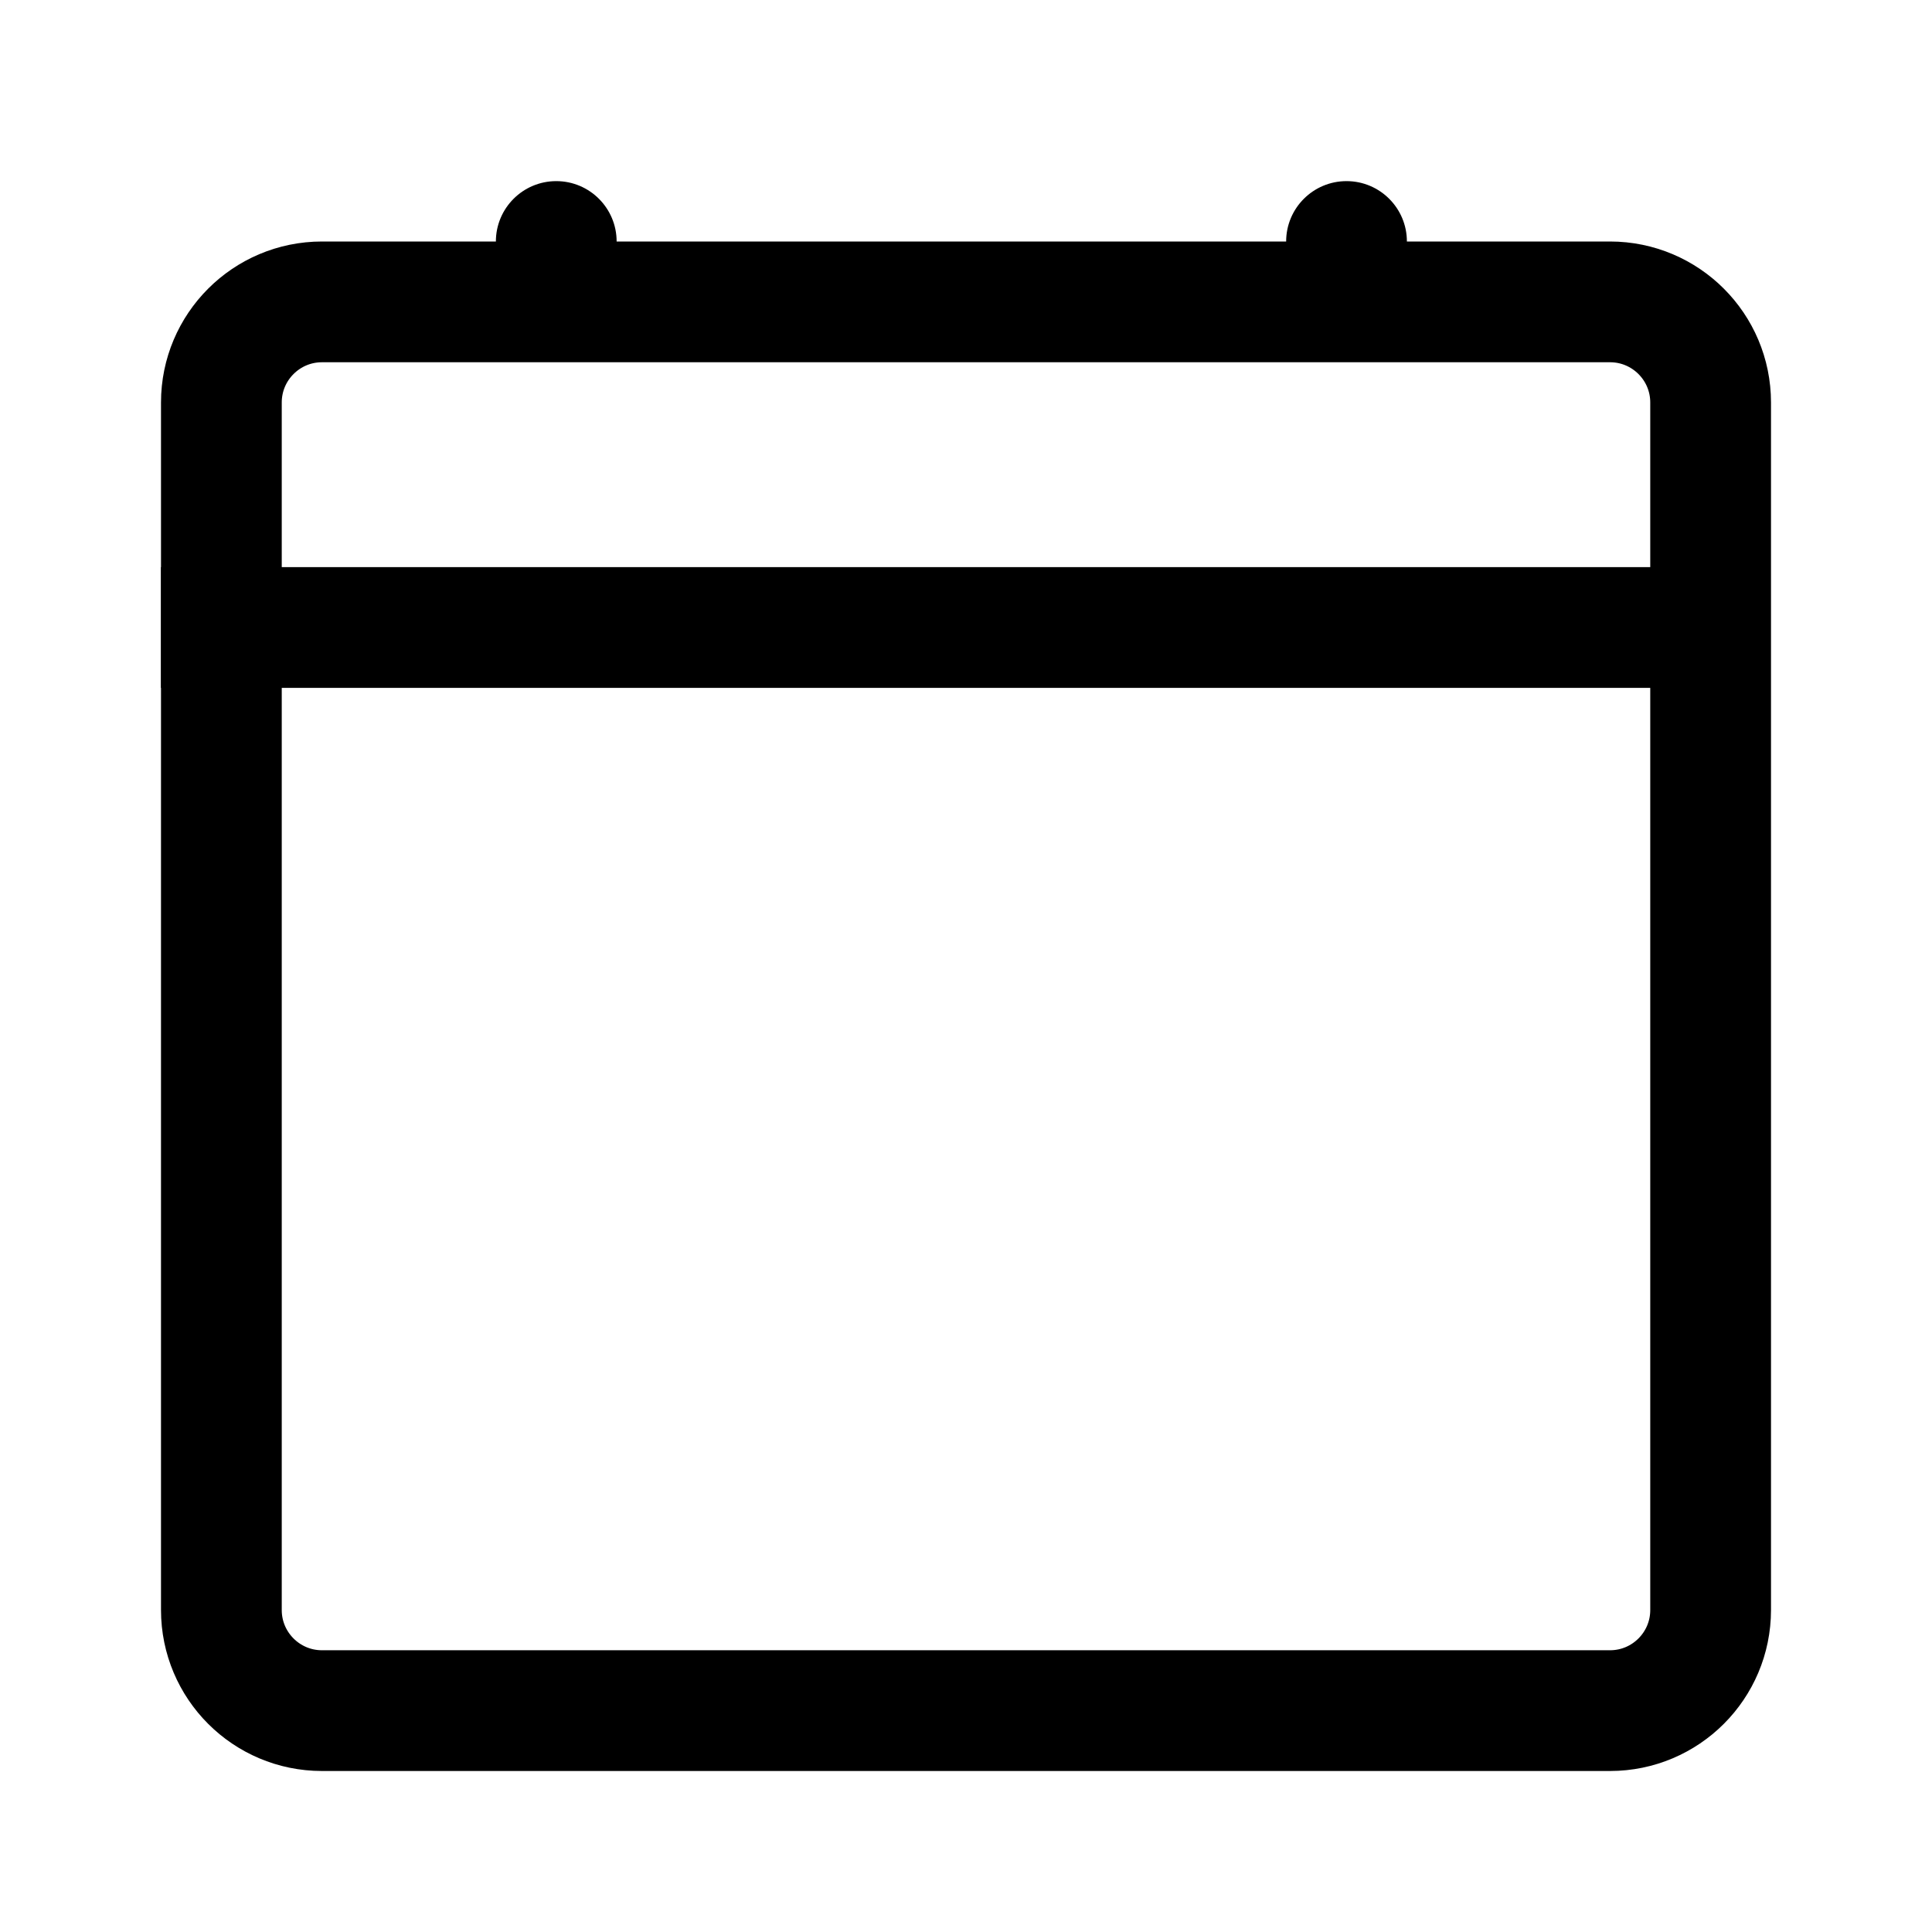
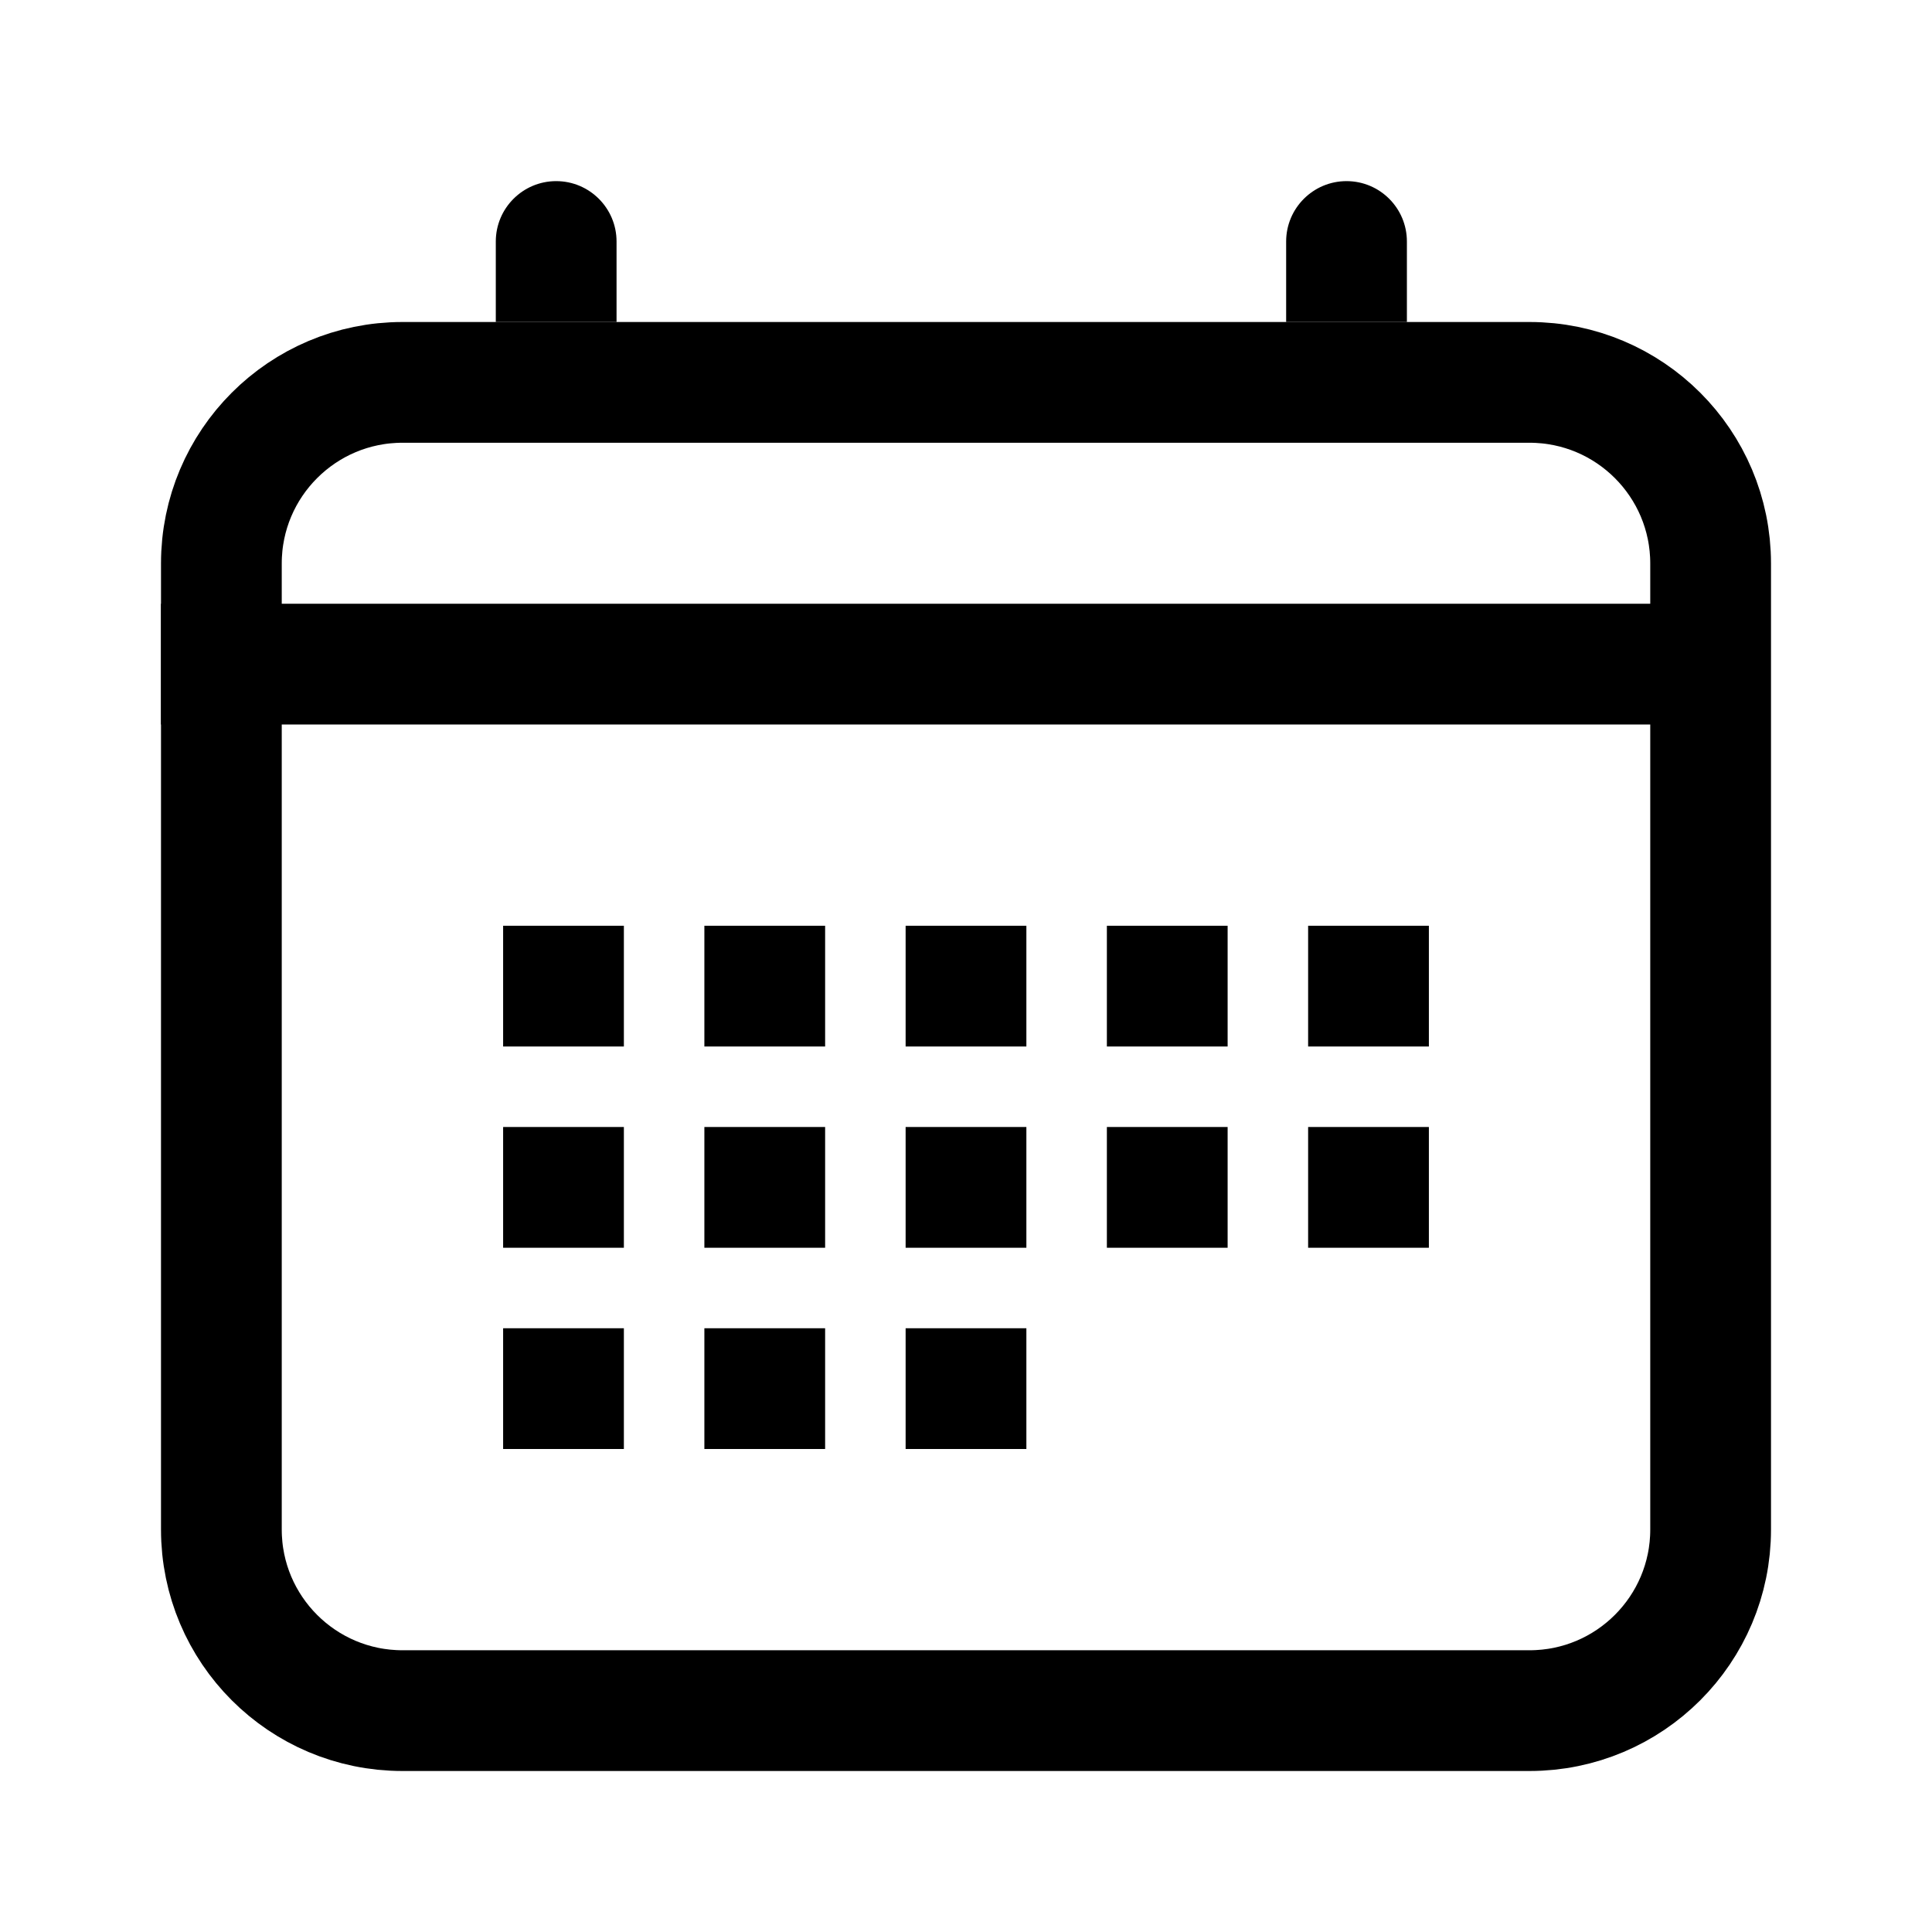
- <svg xmlns="http://www.w3.org/2000/svg" width="24" height="24" fill="none">
-   <rect width="18.5" height="17.5" x="2.75" y="3.75" stroke="#000" stroke-width="1.5" rx="1.25" />
-   <path stroke="#000" stroke-width="1.5" d="M2 7.795h19.636" />
-   <path fill="#000" d="M17.477 3a.75.75 0 0 0-1.5 0zm-1.5 0v1h1.5V3zM7.66 3a.75.75 0 0 0-1.5 0zm-1.5 0v1h1.5V3z" />
+ <svg xmlns="http://www.w3.org/2000/svg" width="24" height="24" viewBox="0 0 24 24" fill="none">
+   <rect x="2.75" y="4.75" width="18.5" height="16.5" rx="2.25" stroke="black" stroke-width="1.5" />
+   <line x1="2" y1="8.25" x2="21.636" y2="8.25" stroke="black" stroke-width="1.5" />
+   <path d="M17.477 3C17.477 2.586 17.142 2.25 16.727 2.25C16.313 2.25 15.977 2.586 15.977 3L17.477 3ZM15.977 3L15.977 4L17.477 4L17.477 3L15.977 3Z" fill="black" />
+   <path d="M7.659 3C7.659 2.586 7.323 2.25 6.909 2.25C6.495 2.25 6.159 2.586 6.159 3L7.659 3ZM6.159 3L6.159 4L7.659 4L7.659 3L6.159 3Z" fill="black" />
+   <rect x="6.25" y="11.5" width="1.5" height="1.5" fill="black" />
+   <rect x="8.75" y="11.5" width="1.5" height="1.5" fill="black" />
+   <rect x="11.25" y="11.5" width="1.5" height="1.5" fill="black" />
+   <rect x="13.75" y="11.5" width="1.5" height="1.5" fill="black" />
+   <rect x="16.25" y="11.5" width="1.5" height="1.5" fill="black" />
+   <rect x="6.25" y="14" width="1.5" height="1.5" fill="black" />
+   <rect x="8.75" y="14" width="1.5" height="1.5" fill="black" />
+   <rect x="11.25" y="14" width="1.5" height="1.5" fill="black" />
+   <rect x="13.75" y="14" width="1.5" height="1.5" fill="black" />
+   <rect x="16.25" y="14" width="1.5" height="1.5" fill="black" />
+   <rect x="6.25" y="16.5" width="1.5" height="1.5" fill="black" />
+   <rect x="8.75" y="16.5" width="1.5" height="1.5" fill="black" />
+   <rect x="11.25" y="16.5" width="1.5" height="1.5" fill="black" />
</svg>
